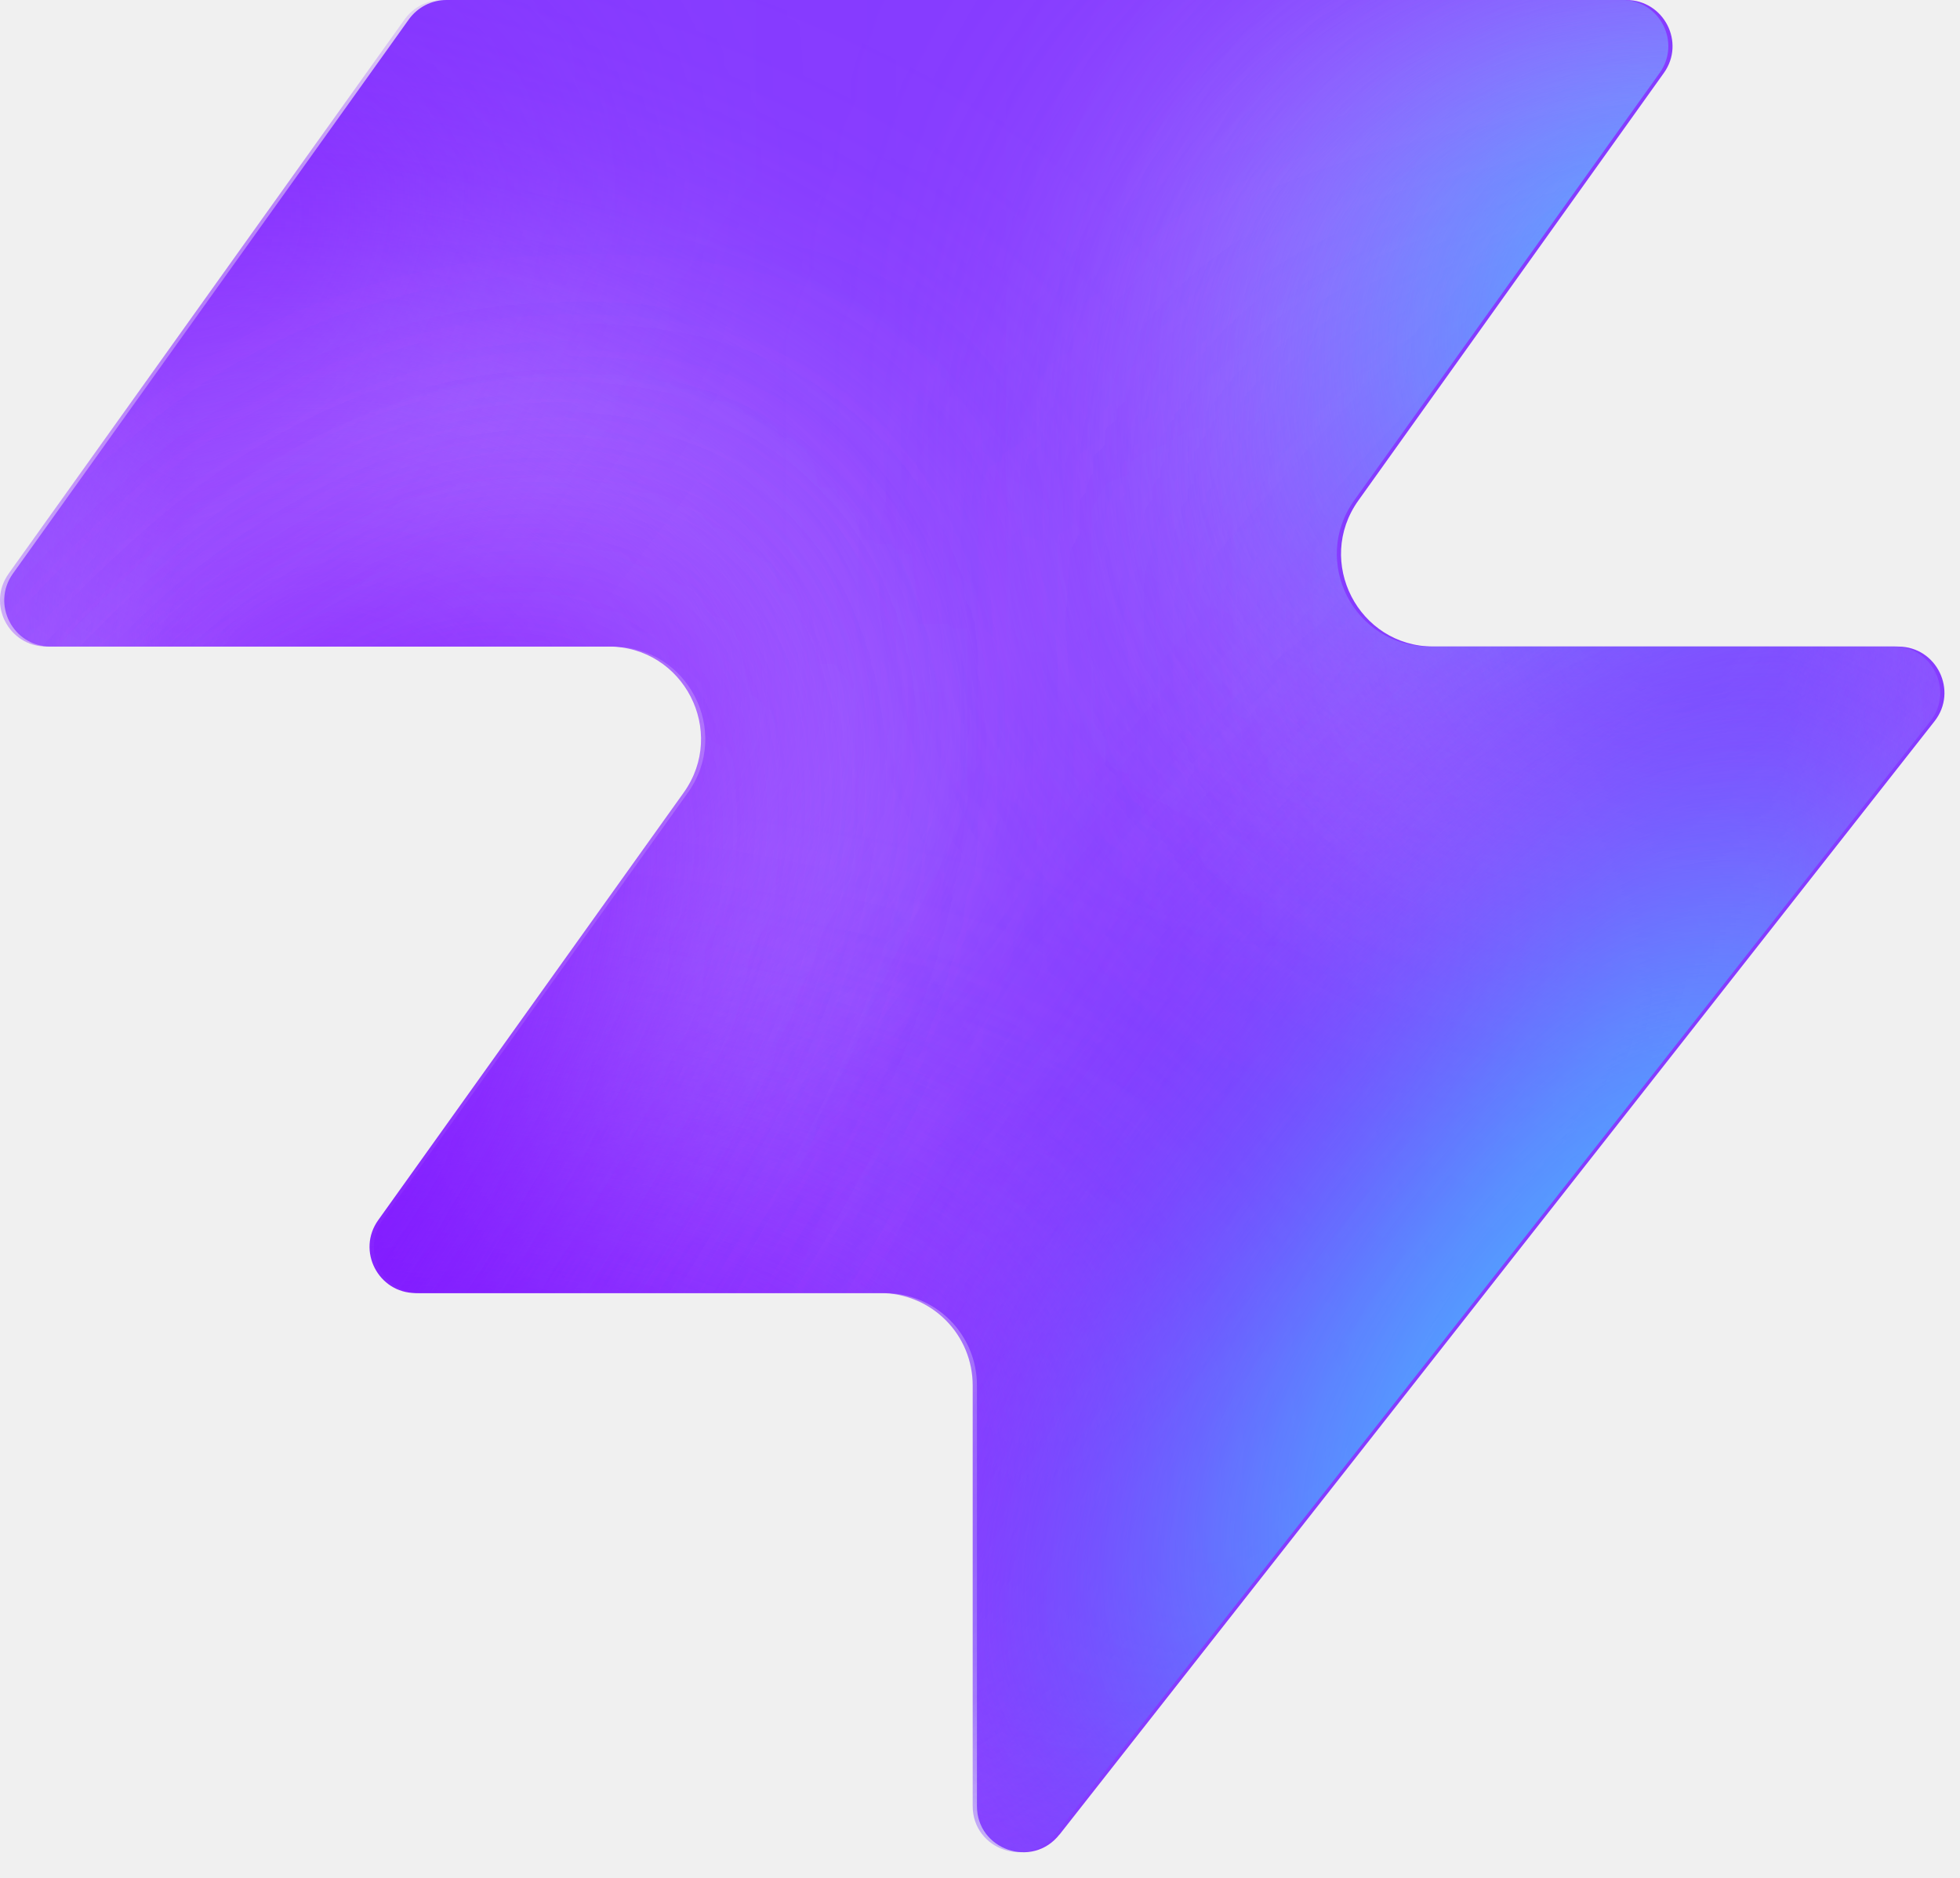
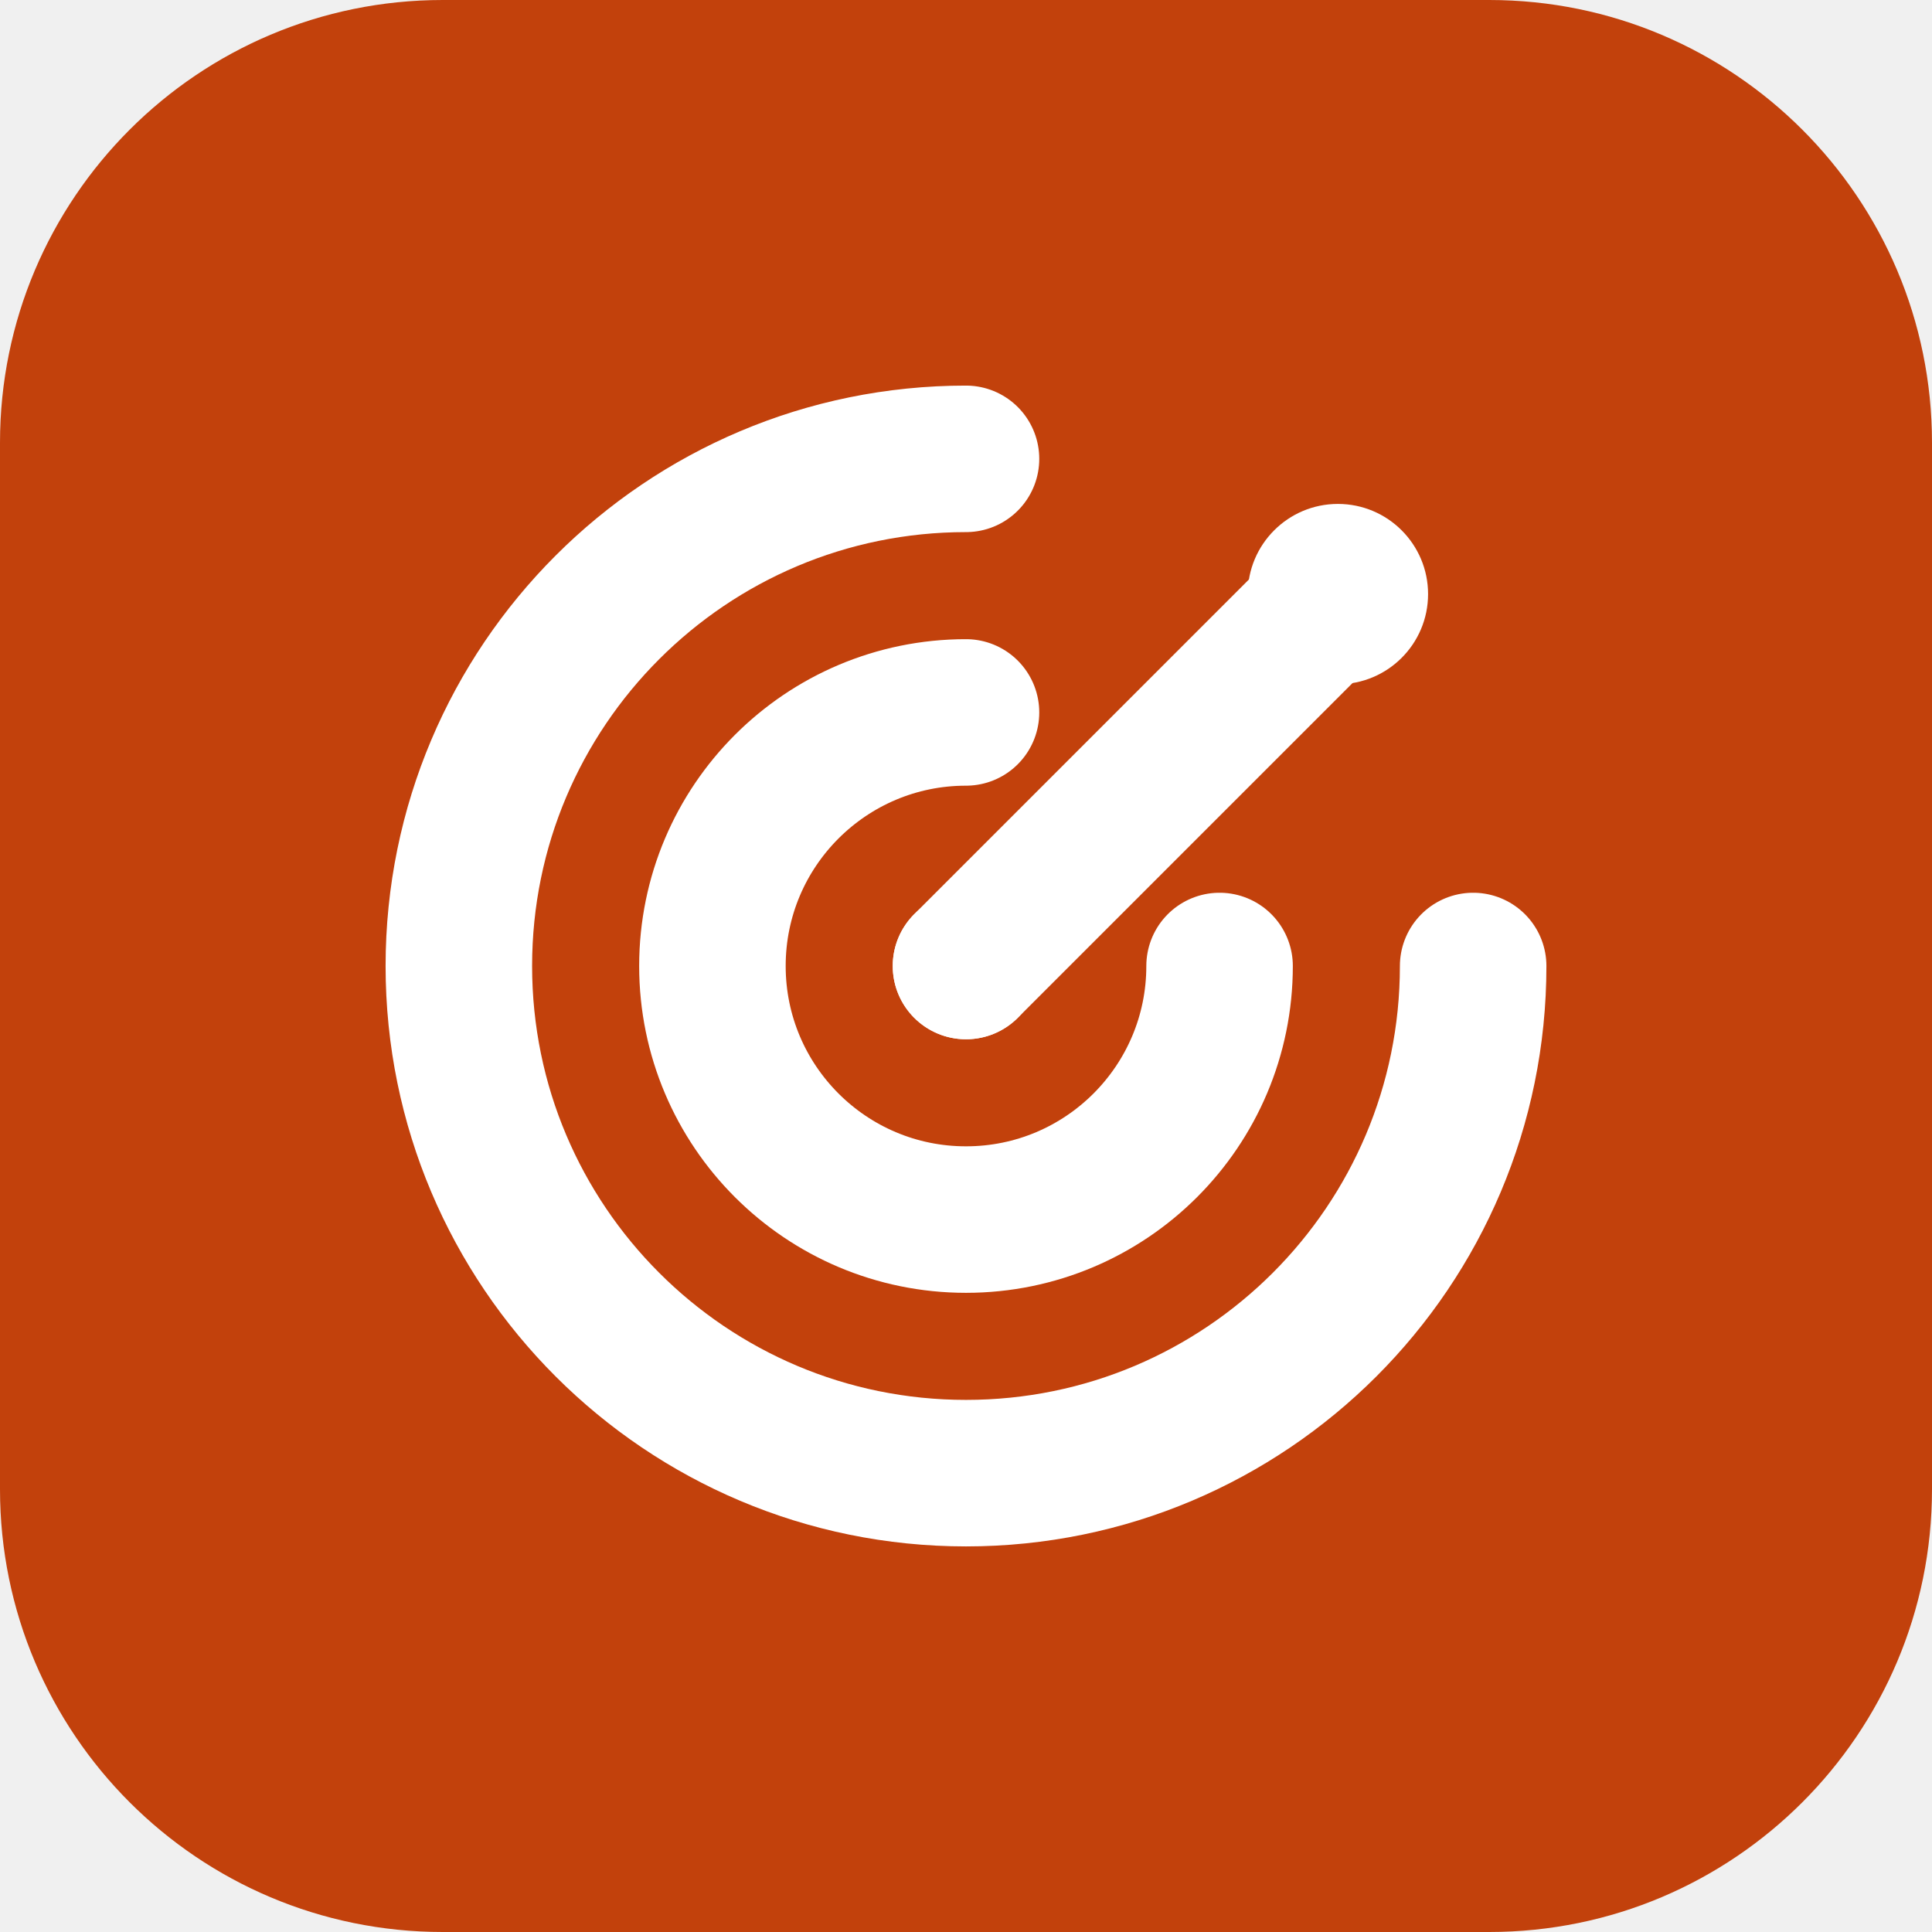
- <svg xmlns="http://www.w3.org/2000/svg" width="48" height="46" fill="none" viewBox="0 0 48 46">
-   <path fill="#863bff" d="M25.946 44.938c-.664.845-2.021.375-2.021-.698V33.937a2.26 2.26 0 0 0-2.262-2.262H10.287c-.92 0-1.456-1.04-.92-1.788l7.48-10.471c1.07-1.497 0-3.578-1.842-3.578H1.237c-.92 0-1.456-1.04-.92-1.788L10.013.474c.214-.297.556-.474.92-.474h28.894c.92 0 1.456 1.04.92 1.788l-7.48 10.471c-1.07 1.498 0 3.579 1.842 3.579h11.377c.943 0 1.473 1.088.89 1.83L25.947 44.94z" style="fill:#863bff;fill:color(display-p3 .525 .23 1);fill-opacity:1" />
-   <mask id="a" width="48" height="46" x="0" y="0" maskUnits="userSpaceOnUse" style="mask-type:alpha">
-     <path fill="#000" d="M25.842 44.938c-.664.844-2.021.375-2.021-.698V33.937a2.26 2.26 0 0 0-2.262-2.262H10.183c-.92 0-1.456-1.04-.92-1.788l7.48-10.471c1.07-1.498 0-3.579-1.842-3.579H1.133c-.92 0-1.456-1.04-.92-1.787L9.91.473c.214-.297.556-.474.92-.474h28.894c.92 0 1.456 1.04.92 1.788l-7.48 10.471c-1.07 1.498 0 3.578 1.842 3.578h11.377c.943 0 1.473 1.088.89 1.832L25.843 44.94z" style="fill:#000;fill-opacity:1" />
-   </mask>
-   <g mask="url(#a)">
-     <g filter="url(#b)">
-       <ellipse cx="5.508" cy="14.704" fill="#ede6ff" rx="5.508" ry="14.704" style="fill:#ede6ff;fill:color(display-p3 .927 .903 1);fill-opacity:1" transform="matrix(.00324 1 1 -.00324 -4.47 31.516)" />
-     </g>
-     <g filter="url(#c)">
-       <ellipse cx="10.399" cy="29.851" fill="#ede6ff" rx="10.399" ry="29.851" style="fill:#ede6ff;fill:color(display-p3 .927 .903 1);fill-opacity:1" transform="matrix(.00324 1 1 -.00324 -39.328 7.883)" />
-     </g>
-     <g filter="url(#d)">
-       <ellipse cx="5.508" cy="30.487" fill="#7e14ff" rx="5.508" ry="30.487" style="fill:#7e14ff;fill:color(display-p3 .492 .077 1);fill-opacity:1" transform="rotate(89.814 -25.913 -14.639)scale(1 -1)" />
-     </g>
-     <g filter="url(#e)">
-       <ellipse cx="5.508" cy="30.599" fill="#7e14ff" rx="5.508" ry="30.599" style="fill:#7e14ff;fill:color(display-p3 .492 .077 1);fill-opacity:1" transform="rotate(89.814 -32.644 -3.334)scale(1 -1)" />
-     </g>
-     <g filter="url(#f)">
-       <ellipse cx="5.508" cy="30.599" fill="#7e14ff" rx="5.508" ry="30.599" style="fill:#7e14ff;fill:color(display-p3 .492 .077 1);fill-opacity:1" transform="matrix(.00324 1 1 -.00324 -34.34 30.47)" />
-     </g>
-     <g filter="url(#g)">
-       <ellipse cx="14.072" cy="22.078" fill="#ede6ff" rx="14.072" ry="22.078" style="fill:#ede6ff;fill:color(display-p3 .927 .903 1);fill-opacity:1" transform="rotate(93.35 24.506 48.493)scale(-1 1)" />
-     </g>
-     <g filter="url(#h)">
-       <ellipse cx="3.47" cy="21.501" fill="#7e14ff" rx="3.47" ry="21.501" style="fill:#7e14ff;fill:color(display-p3 .492 .077 1);fill-opacity:1" transform="rotate(89.009 28.708 47.59)scale(-1 1)" />
-     </g>
-     <g filter="url(#i)">
-       <ellipse cx="3.47" cy="21.501" fill="#7e14ff" rx="3.47" ry="21.501" style="fill:#7e14ff;fill:color(display-p3 .492 .077 1);fill-opacity:1" transform="rotate(89.009 28.708 47.59)scale(-1 1)" />
-     </g>
-     <g filter="url(#j)">
-       <ellipse cx=".387" cy="8.972" fill="#7e14ff" rx="4.407" ry="29.108" style="fill:#7e14ff;fill:color(display-p3 .492 .077 1);fill-opacity:1" transform="rotate(39.51 .387 8.972)" />
-     </g>
-     <g filter="url(#k)">
-       <ellipse cx="47.523" cy="-6.092" fill="#7e14ff" rx="4.407" ry="29.108" style="fill:#7e14ff;fill:color(display-p3 .492 .077 1);fill-opacity:1" transform="rotate(37.892 47.523 -6.092)" />
-     </g>
-     <g filter="url(#l)">
-       <ellipse cx="41.412" cy="6.333" fill="#47bfff" rx="5.971" ry="9.665" style="fill:#47bfff;fill:color(display-p3 .28 .748 1);fill-opacity:1" transform="rotate(37.892 41.412 6.333)" />
-     </g>
-     <g filter="url(#m)">
-       <ellipse cx="-1.879" cy="38.332" fill="#7e14ff" rx="4.407" ry="29.108" style="fill:#7e14ff;fill:color(display-p3 .492 .077 1);fill-opacity:1" transform="rotate(37.892 -1.88 38.332)" />
-     </g>
-     <g filter="url(#n)">
-       <ellipse cx="-1.879" cy="38.332" fill="#7e14ff" rx="4.407" ry="29.108" style="fill:#7e14ff;fill:color(display-p3 .492 .077 1);fill-opacity:1" transform="rotate(37.892 -1.88 38.332)" />
-     </g>
-     <g filter="url(#o)">
-       <ellipse cx="35.651" cy="29.907" fill="#7e14ff" rx="4.407" ry="29.108" style="fill:#7e14ff;fill:color(display-p3 .492 .077 1);fill-opacity:1" transform="rotate(37.892 35.651 29.907)" />
-     </g>
-     <g filter="url(#p)">
-       <ellipse cx="38.418" cy="32.4" fill="#47bfff" rx="5.971" ry="15.297" style="fill:#47bfff;fill:color(display-p3 .28 .748 1);fill-opacity:1" transform="rotate(37.892 38.418 32.4)" />
-     </g>
+ <svg xmlns="http://www.w3.org/2000/svg" width="48" height="48" viewBox="0 0 24 24">
+   <rect width="24" height="24" rx="5.5" fill="#C2410C" />
+   <g transform="translate(3.6 3.6) scale(.7)" fill="none" stroke="#fff" stroke-width="2.6" stroke-linecap="round" stroke-linejoin="round">
+     <path d="M21 12a9 9 0 1 1-9-9" />
+     <path d="M16.5 12a4.5 4.5 0 1 1-4.5-4.5" />
+     <path d="M12 12l6.4-6.4" />
+     <circle cx="12" cy="12" r="1.3" fill="#fff" stroke="none" />
+     <circle cx="18.6" cy="5.4" r="1.6" fill="#fff" stroke="none" />
  </g>
-   <defs>
-     <filter id="b" width="60.045" height="41.654" x="-19.77" y="16.149" color-interpolation-filters="sRGB" filterUnits="userSpaceOnUse">
-       <feFlood flood-opacity="0" result="BackgroundImageFix" />
-       <feBlend in="SourceGraphic" in2="BackgroundImageFix" result="shape" />
-       <feGaussianBlur result="effect1_foregroundBlur_2002_17158" stdDeviation="7.659" />
-     </filter>
-     <filter id="c" width="90.34" height="51.437" x="-54.613" y="-7.533" color-interpolation-filters="sRGB" filterUnits="userSpaceOnUse">
-       <feFlood flood-opacity="0" result="BackgroundImageFix" />
-       <feBlend in="SourceGraphic" in2="BackgroundImageFix" result="shape" />
-       <feGaussianBlur result="effect1_foregroundBlur_2002_17158" stdDeviation="7.659" />
-     </filter>
-     <filter id="d" width="79.355" height="29.4" x="-49.64" y="2.03" color-interpolation-filters="sRGB" filterUnits="userSpaceOnUse">
-       <feFlood flood-opacity="0" result="BackgroundImageFix" />
-       <feBlend in="SourceGraphic" in2="BackgroundImageFix" result="shape" />
-       <feGaussianBlur result="effect1_foregroundBlur_2002_17158" stdDeviation="4.596" />
-     </filter>
-     <filter id="e" width="79.579" height="29.4" x="-45.045" y="20.029" color-interpolation-filters="sRGB" filterUnits="userSpaceOnUse">
-       <feFlood flood-opacity="0" result="BackgroundImageFix" />
-       <feBlend in="SourceGraphic" in2="BackgroundImageFix" result="shape" />
-       <feGaussianBlur result="effect1_foregroundBlur_2002_17158" stdDeviation="4.596" />
-     </filter>
-     <filter id="f" width="79.579" height="29.4" x="-43.513" y="21.178" color-interpolation-filters="sRGB" filterUnits="userSpaceOnUse">
-       <feFlood flood-opacity="0" result="BackgroundImageFix" />
-       <feBlend in="SourceGraphic" in2="BackgroundImageFix" result="shape" />
-       <feGaussianBlur result="effect1_foregroundBlur_2002_17158" stdDeviation="4.596" />
-     </filter>
-     <filter id="g" width="74.749" height="58.852" x="15.756" y="-17.901" color-interpolation-filters="sRGB" filterUnits="userSpaceOnUse">
-       <feFlood flood-opacity="0" result="BackgroundImageFix" />
-       <feBlend in="SourceGraphic" in2="BackgroundImageFix" result="shape" />
-       <feGaussianBlur result="effect1_foregroundBlur_2002_17158" stdDeviation="7.659" />
-     </filter>
-     <filter id="h" width="61.377" height="25.362" x="23.548" y="2.284" color-interpolation-filters="sRGB" filterUnits="userSpaceOnUse">
-       <feFlood flood-opacity="0" result="BackgroundImageFix" />
-       <feBlend in="SourceGraphic" in2="BackgroundImageFix" result="shape" />
-       <feGaussianBlur result="effect1_foregroundBlur_2002_17158" stdDeviation="4.596" />
-     </filter>
-     <filter id="i" width="61.377" height="25.362" x="23.548" y="2.284" color-interpolation-filters="sRGB" filterUnits="userSpaceOnUse">
-       <feFlood flood-opacity="0" result="BackgroundImageFix" />
-       <feBlend in="SourceGraphic" in2="BackgroundImageFix" result="shape" />
-       <feGaussianBlur result="effect1_foregroundBlur_2002_17158" stdDeviation="4.596" />
-     </filter>
-     <filter id="j" width="56.045" height="63.649" x="-27.636" y="-22.853" color-interpolation-filters="sRGB" filterUnits="userSpaceOnUse">
-       <feFlood flood-opacity="0" result="BackgroundImageFix" />
-       <feBlend in="SourceGraphic" in2="BackgroundImageFix" result="shape" />
-       <feGaussianBlur result="effect1_foregroundBlur_2002_17158" stdDeviation="4.596" />
-     </filter>
-     <filter id="k" width="54.814" height="64.646" x="20.116" y="-38.415" color-interpolation-filters="sRGB" filterUnits="userSpaceOnUse">
-       <feFlood flood-opacity="0" result="BackgroundImageFix" />
-       <feBlend in="SourceGraphic" in2="BackgroundImageFix" result="shape" />
-       <feGaussianBlur result="effect1_foregroundBlur_2002_17158" stdDeviation="4.596" />
-     </filter>
-     <filter id="l" width="33.541" height="35.313" x="24.641" y="-11.323" color-interpolation-filters="sRGB" filterUnits="userSpaceOnUse">
-       <feFlood flood-opacity="0" result="BackgroundImageFix" />
-       <feBlend in="SourceGraphic" in2="BackgroundImageFix" result="shape" />
-       <feGaussianBlur result="effect1_foregroundBlur_2002_17158" stdDeviation="4.596" />
-     </filter>
-     <filter id="m" width="54.814" height="64.646" x="-29.286" y="6.009" color-interpolation-filters="sRGB" filterUnits="userSpaceOnUse">
-       <feFlood flood-opacity="0" result="BackgroundImageFix" />
-       <feBlend in="SourceGraphic" in2="BackgroundImageFix" result="shape" />
-       <feGaussianBlur result="effect1_foregroundBlur_2002_17158" stdDeviation="4.596" />
-     </filter>
-     <filter id="n" width="54.814" height="64.646" x="-29.286" y="6.009" color-interpolation-filters="sRGB" filterUnits="userSpaceOnUse">
-       <feFlood flood-opacity="0" result="BackgroundImageFix" />
-       <feBlend in="SourceGraphic" in2="BackgroundImageFix" result="shape" />
-       <feGaussianBlur result="effect1_foregroundBlur_2002_17158" stdDeviation="4.596" />
-     </filter>
-     <filter id="o" width="54.814" height="64.646" x="8.244" y="-2.416" color-interpolation-filters="sRGB" filterUnits="userSpaceOnUse">
-       <feFlood flood-opacity="0" result="BackgroundImageFix" />
-       <feBlend in="SourceGraphic" in2="BackgroundImageFix" result="shape" />
-       <feGaussianBlur result="effect1_foregroundBlur_2002_17158" stdDeviation="4.596" />
-     </filter>
-     <filter id="p" width="39.409" height="43.623" x="18.713" y="10.588" color-interpolation-filters="sRGB" filterUnits="userSpaceOnUse">
-       <feFlood flood-opacity="0" result="BackgroundImageFix" />
-       <feBlend in="SourceGraphic" in2="BackgroundImageFix" result="shape" />
-       <feGaussianBlur result="effect1_foregroundBlur_2002_17158" stdDeviation="4.596" />
-     </filter>
-   </defs>
</svg>
